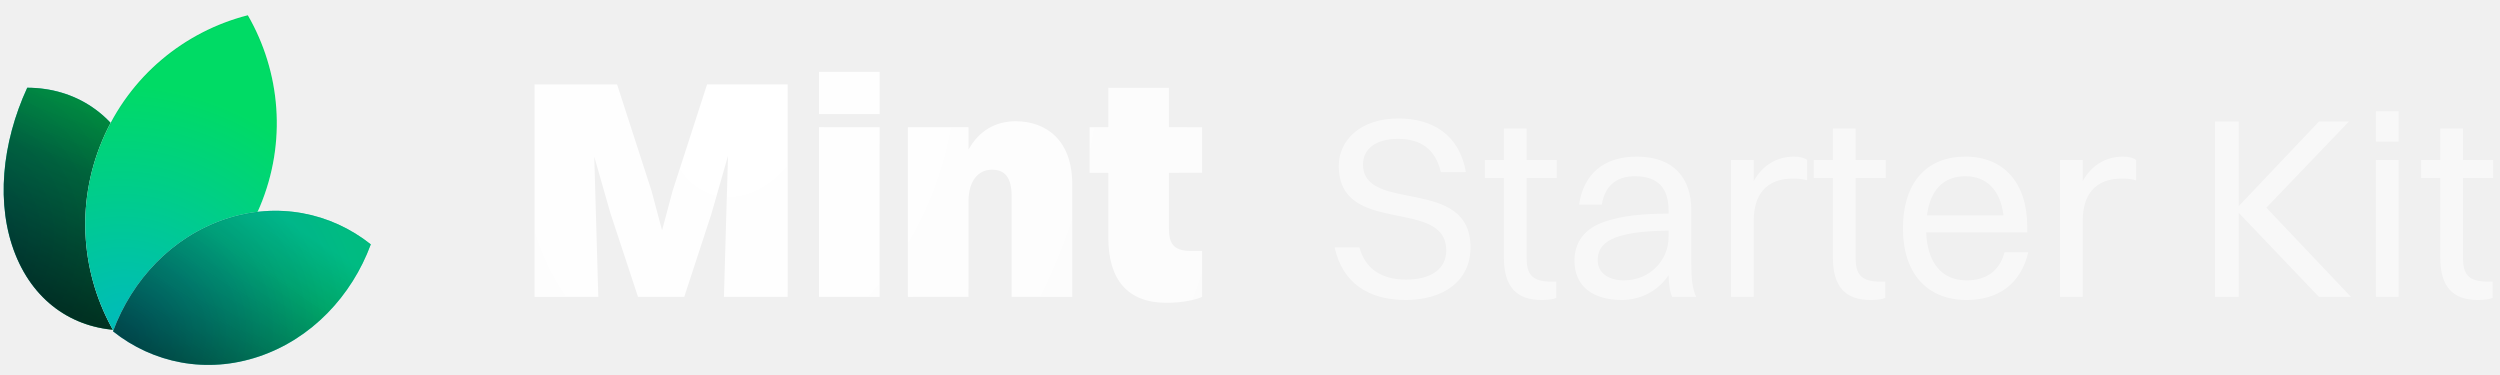
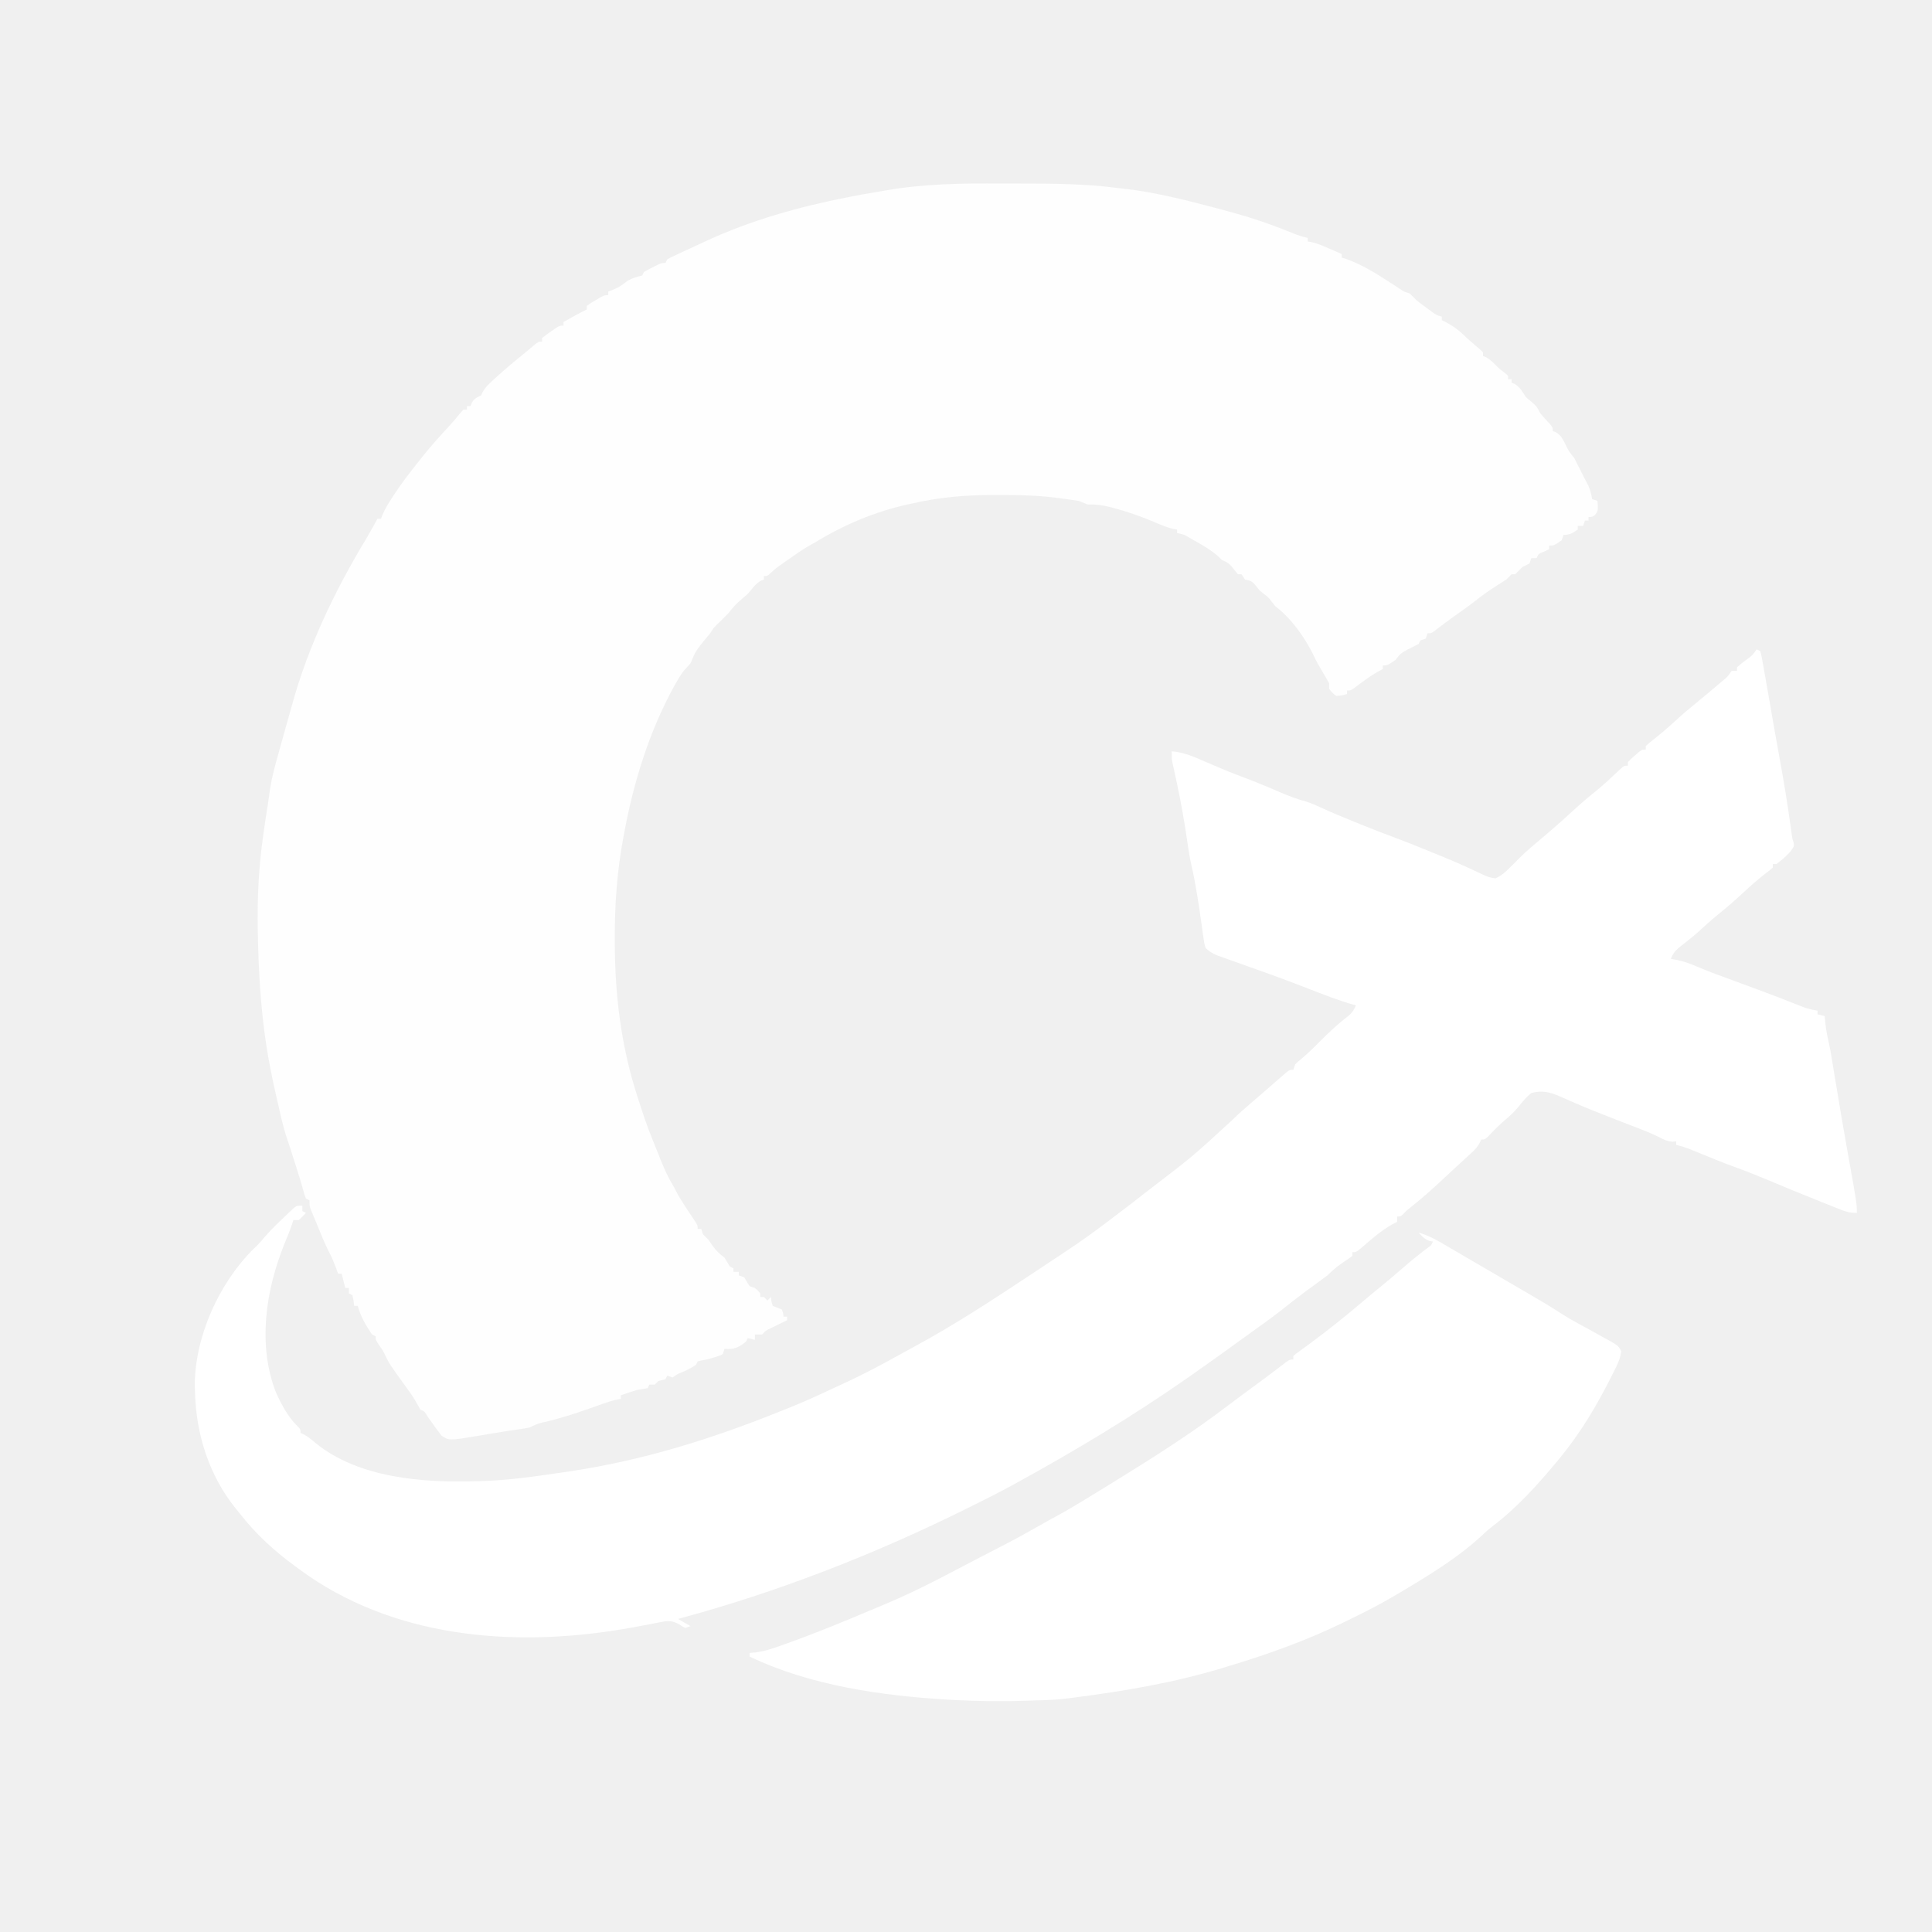
- <svg xmlns="http://www.w3.org/2000/svg" width="160" height="24" viewBox="0 0 160 24" fill="none">
-   <path d="M7.953 21.139C4.896 21.13 2.255 19.458 0.987 16.29C-0.28 13.121 0.109 9.163 1.744 5.615C4.801 5.624 7.442 7.296 8.71 10.465C9.977 13.633 9.588 17.591 7.953 21.139Z" fill="white" />
-   <path d="M7.953 21.139C4.896 21.13 2.255 19.458 0.987 16.29C-0.28 13.121 0.109 9.163 1.744 5.615C4.801 5.624 7.442 7.296 8.71 10.465C9.977 13.633 9.588 17.591 7.953 21.139Z" fill="url(#paint0_radial_115_109)" />
-   <path d="M7.953 21.139C4.896 21.13 2.255 19.458 0.987 16.29C-0.28 13.121 0.109 9.163 1.744 5.615C4.801 5.624 7.442 7.296 8.71 10.465C9.977 13.633 9.588 17.591 7.953 21.139Z" fill="black" fill-opacity="0.5" style="mix-blend-mode:hard-light" />
-   <path d="M7.953 21.139C4.896 21.13 2.255 19.458 0.987 16.29C-0.28 13.121 0.109 9.163 1.744 5.615C4.801 5.624 7.442 7.296 8.71 10.465C9.977 13.633 9.588 17.591 7.953 21.139Z" fill="url(#paint1_linear_115_109)" fill-opacity="0.5" style="mix-blend-mode:hard-light" />
-   <path d="M7.935 21.111C4.897 21.096 2.274 19.431 1.013 16.279C-0.248 13.124 0.136 9.182 1.762 5.643C4.8 5.659 7.423 7.324 8.684 10.476C9.945 13.63 9.561 17.572 7.935 21.111Z" stroke="url(#paint2_linear_115_109)" stroke-opacity="0.05" stroke-width="0.056" />
-   <path d="M7.31 21.257C11.354 20.221 14.884 17.375 16.628 13.236C18.373 9.097 17.945 4.587 15.86 0.976C11.816 2.012 8.287 4.858 6.542 8.998C4.797 13.137 5.225 17.646 7.31 21.257Z" fill="white" />
-   <path d="M7.31 21.257C11.354 20.221 14.884 17.375 16.628 13.236C18.373 9.097 17.945 4.587 15.86 0.976C11.816 2.012 8.287 4.858 6.542 8.998C4.797 13.137 5.225 17.646 7.31 21.257Z" fill="url(#paint3_radial_115_109)" />
-   <path d="M16.602 13.225C14.864 17.349 11.351 20.187 7.324 21.225C5.253 17.624 4.829 13.132 6.568 9.009C8.306 4.885 11.819 2.047 15.846 1.009C17.918 4.61 18.341 9.101 16.602 13.225Z" stroke="url(#paint4_linear_115_109)" stroke-opacity="0.05" stroke-width="0.056" />
-   <path d="M7.234 21.207C9.789 23.237 13.21 23.951 16.577 22.814C19.944 21.677 22.506 18.945 23.73 15.638C21.175 13.608 17.754 12.894 14.387 14.031C11.02 15.168 8.458 17.901 7.234 21.207Z" fill="white" />
-   <path d="M7.234 21.207C9.789 23.237 13.21 23.951 16.577 22.814C19.944 21.677 22.506 18.945 23.73 15.638C21.175 13.608 17.754 12.894 14.387 14.031C11.02 15.168 8.458 17.901 7.234 21.207Z" fill="url(#paint5_radial_115_109)" />
-   <path d="M7.234 21.207C9.789 23.237 13.21 23.951 16.577 22.814C19.944 21.677 22.506 18.945 23.73 15.638C21.175 13.608 17.754 12.894 14.387 14.031C11.02 15.168 8.458 17.901 7.234 21.207Z" fill="black" fill-opacity="0.2" style="mix-blend-mode:hard-light" />
-   <path d="M7.234 21.207C9.789 23.237 13.21 23.951 16.577 22.814C19.944 21.677 22.506 18.945 23.73 15.638C21.175 13.608 17.754 12.894 14.387 14.031C11.02 15.168 8.458 17.901 7.234 21.207Z" fill="url(#paint6_linear_115_109)" fill-opacity="0.5" style="mix-blend-mode:hard-light" />
-   <path d="M16.568 22.787C13.218 23.918 9.814 23.212 7.267 21.198C8.492 17.907 11.044 15.189 14.396 14.058C17.747 12.927 21.15 13.633 23.697 15.648C22.472 18.938 19.92 21.656 16.568 22.787Z" stroke="url(#paint7_linear_115_109)" stroke-opacity="0.05" stroke-width="0.056" />
-   <path d="M34.212 19V5.4H39.492L41.692 12.2L42.372 14.74L43.052 12.2L45.252 5.4H50.412V19H46.332L46.592 9.98L45.532 13.68L43.792 19H40.832L39.052 13.6L38.032 10.02L38.292 19H34.212ZM52.416 7.3V4.6H56.295V7.3H52.416ZM52.416 19V8.14H56.295V19H52.416ZM58.104 19V8.14H61.984V9.58C62.664 8.34 63.744 7.76 65.004 7.76C66.964 7.76 68.624 8.98 68.624 11.78V19H64.744V12.56C64.744 11.34 64.304 10.86 63.484 10.86C62.604 10.86 61.984 11.58 61.984 12.88V19H58.104ZM70.933 15.22V11.06H69.733V8.14H70.933V5.62H74.813V8.14H76.933V11.06H74.813V14.6C74.813 15.5 75.033 16.06 76.213 16.06H76.933V19C76.493 19.2 75.673 19.38 74.653 19.38C72.153 19.38 70.933 17.88 70.933 15.22Z" fill="url(#paint8_radial_115_109)" />
-   <path d="M87.232 10.519C87.232 13.687 94.112 11.229 94.112 15.832C94.112 17.994 92.364 19.198 89.971 19.198C87.562 19.198 85.912 18.093 85.417 15.832H87.001C87.364 17.169 88.371 17.895 89.987 17.895C91.671 17.895 92.561 17.152 92.561 16.03C92.561 12.598 85.681 15.155 85.681 10.618C85.681 9.001 87.034 7.582 89.509 7.582C91.671 7.582 93.403 8.621 93.816 11.014H92.215C91.868 9.529 90.912 8.886 89.476 8.886C88.057 8.886 87.232 9.529 87.232 10.519ZM96.25 16.476V11.393H95.029V10.239H96.25V8.226H97.702V10.239H99.632V11.393H97.702V16.476C97.702 17.532 98.015 18.026 99.302 18.026H99.599V19.066C99.434 19.148 99.071 19.198 98.659 19.198C97.025 19.198 96.25 18.323 96.25 16.476ZM102.516 13.093H101.064C101.345 11.162 102.615 10.024 104.76 10.024C107.103 10.024 108.242 11.393 108.242 13.44V16.888C108.242 17.895 108.324 18.521 108.555 19H107.021C106.856 18.654 106.806 18.142 106.79 17.614C106.047 18.72 104.859 19.198 103.803 19.198C101.988 19.198 100.767 18.357 100.767 16.69C100.767 15.486 101.427 14.611 102.714 14.182C103.902 13.786 105.107 13.687 106.79 13.671V13.473C106.79 12.053 106.13 11.278 104.628 11.278C103.374 11.278 102.698 11.971 102.516 13.093ZM102.252 16.657C102.252 17.465 102.929 17.944 103.952 17.944C105.569 17.944 106.79 16.674 106.79 15.172V14.759C103.061 14.793 102.252 15.585 102.252 16.657ZM110.787 19V10.239H112.239V11.591C112.833 10.519 113.774 10.024 114.83 10.024C115.176 10.024 115.49 10.107 115.655 10.239V11.542C115.407 11.46 115.094 11.427 114.747 11.427C112.998 11.427 112.239 12.515 112.239 14.1V19H110.787ZM117.305 16.476V11.393H116.084V10.239H117.305V8.226H118.757V10.239H120.688V11.393H118.757V16.476C118.757 17.532 119.071 18.026 120.358 18.026H120.655V19.066C120.49 19.148 120.127 19.198 119.714 19.198C118.081 19.198 117.305 18.323 117.305 16.476ZM129.809 16.145C129.33 18.192 127.862 19.198 125.865 19.198C123.324 19.198 121.79 17.482 121.79 14.627C121.79 11.658 123.324 10.024 125.783 10.024C128.258 10.024 129.743 11.723 129.743 14.512V14.875H123.275C123.357 16.838 124.281 17.944 125.865 17.944C127.103 17.944 127.977 17.35 128.291 16.145H129.809ZM125.783 11.278C124.38 11.278 123.539 12.152 123.324 13.786H128.225C128.027 12.169 127.152 11.278 125.783 11.278ZM131.843 19V10.239H133.295V11.591C133.889 10.519 134.829 10.024 135.885 10.024C136.232 10.024 136.545 10.107 136.71 10.239V11.542C136.463 11.46 136.149 11.427 135.803 11.427C134.054 11.427 133.295 12.515 133.295 14.1V19H131.843ZM141.763 19V7.78H143.281V13.192L148.413 7.78H150.327L145.047 13.291L150.459 19H148.413L143.281 13.621V19H141.763ZM152.06 9.067V7.12H153.512V9.067H152.06ZM152.06 19V10.239H153.512V19H152.06ZM156.178 16.476V11.393H154.957V10.239H156.178V8.226H157.63V10.239H159.56V11.393H157.63V16.476C157.63 17.532 157.943 18.026 159.23 18.026H159.527V19.066C159.362 19.148 158.999 19.198 158.587 19.198C156.953 19.198 156.178 18.323 156.178 16.476Z" fill="white" fill-opacity="0.55" />
-   <defs>
-     <radialGradient id="paint0_radial_115_109" cx="0" cy="0" r="1" gradientUnits="userSpaceOnUse" gradientTransform="translate(-3.00503 15.023) rotate(-10.029) scale(17.9572 17.784)">
-       <stop stop-color="#00B0BB" />
-       <stop offset="1" stop-color="#00DB65" />
-     </radialGradient>
-     <linearGradient id="paint1_linear_115_109" x1="7.39" y1="4.813" x2="1.63" y2="18.689" gradientUnits="userSpaceOnUse">
-       <stop stop-color="#18E299" />
-       <stop offset="1" />
-     </linearGradient>
-     <linearGradient id="paint2_linear_115_109" x1="7.948" y1="8.016" x2="1.761" y2="18.746" gradientUnits="userSpaceOnUse">
-       <stop />
-       <stop offset="1" stop-opacity="0" />
-     </linearGradient>
-     <radialGradient id="paint3_radial_115_109" cx="0" cy="0" r="1" gradientUnits="userSpaceOnUse" gradientTransform="translate(8.11404 20.8822) rotate(-75.7542) scale(21.6246 23.7772)">
-       <stop stop-color="#00BBBB" />
-       <stop offset="0.713" stop-color="#00DB65" />
-     </radialGradient>
-     <linearGradient id="paint4_linear_115_109" x1="7.602" y1="5.871" x2="15.556" y2="16.372" gradientUnits="userSpaceOnUse">
-       <stop />
-       <stop offset="1" stop-opacity="0" />
-     </linearGradient>
-     <radialGradient id="paint5_radial_115_109" cx="0" cy="0" r="1" gradientUnits="userSpaceOnUse" gradientTransform="translate(7.84537 21.5181) rotate(-20.3525) scale(18.5603 17.32)">
-       <stop stop-color="#00B0BB" />
-       <stop offset="1" stop-color="#00DB65" />
-     </radialGradient>
-     <linearGradient id="paint6_linear_115_109" x1="16.808" y1="13.007" x2="10.041" y2="22.994" gradientUnits="userSpaceOnUse">
-       <stop stop-color="#00B1BC" />
-       <stop offset="1" />
-     </linearGradient>
-     <linearGradient id="paint7_linear_115_109" x1="16.808" y1="13.007" x2="14.169" y2="23.841" gradientUnits="userSpaceOnUse">
-       <stop />
-       <stop offset="1" stop-opacity="0" />
-     </linearGradient>
-     <radialGradient id="paint8_radial_115_109" cx="0" cy="0" r="1" gradientUnits="userSpaceOnUse" gradientTransform="translate(47.2781 7) rotate(19.0047) scale(67.5582 85.7506)">
-       <stop stop-color="white" />
-       <stop offset="1" stop-color="white" stop-opacity="0.5" />
-     </radialGradient>
-   </defs>
+ <svg xmlns="http://www.w3.org/2000/svg" version="1.1" width="1080" height="1080">
+   <path d="M0 0 C3.642 0.022 7.284 0.021 10.926 0.02 C28.78 0.021 46.486 0.091 64.221 2.391 C65.526 2.536 66.832 2.68 68.177 2.829 C86.072 4.825 103.596 9.367 120.971 13.954 C122.052 14.238 122.052 14.238 123.155 14.528 C135.266 17.725 147.084 21.426 158.721 26.079 C160.251 26.689 161.782 27.297 163.314 27.903 C163.971 28.166 164.628 28.428 165.305 28.699 C167.257 29.404 169.2 29.923 171.221 30.391 C171.221 31.051 171.221 31.711 171.221 32.391 C172.232 32.544 172.232 32.544 173.264 32.7 C176.879 33.545 180.153 34.954 183.533 36.454 C184.178 36.735 184.824 37.017 185.488 37.307 C187.068 37.998 188.644 38.694 190.221 39.391 C190.221 40.051 190.221 40.711 190.221 41.391 C191.046 41.639 191.871 41.886 192.721 42.141 C203.596 46.025 213.256 52.705 222.873 58.973 C225.238 60.519 225.238 60.519 228.221 61.391 C229.568 62.71 230.899 64.046 232.221 65.391 C234.049 66.821 235.904 68.216 237.783 69.579 C238.733 70.274 239.683 70.968 240.662 71.684 C243.173 73.522 243.173 73.522 246.221 74.391 C246.221 75.051 246.221 75.711 246.221 76.391 C247.056 76.793 247.056 76.793 247.908 77.204 C252.838 79.735 256.336 82.419 260.221 86.391 C262.609 88.485 265.011 90.56 267.428 92.622 C268.019 93.206 268.611 93.79 269.221 94.391 C269.221 95.051 269.221 95.711 269.221 96.391 C269.778 96.618 270.334 96.845 270.908 97.079 C273.863 98.756 275.852 100.964 278.221 103.391 C279.149 104.113 280.077 104.835 281.033 105.579 C281.755 106.177 282.477 106.775 283.221 107.391 C283.221 108.051 283.221 108.711 283.221 109.391 C283.881 109.391 284.541 109.391 285.221 109.391 C285.221 110.051 285.221 110.711 285.221 111.391 C286.087 111.701 286.087 111.701 286.971 112.016 C290.027 113.884 291.241 116.422 293.221 119.391 C294.232 120.301 295.275 121.177 296.346 122.016 C299.156 124.338 299.689 125.304 301.221 128.391 C303 130.525 304.874 132.547 306.76 134.587 C308.221 136.391 308.221 136.391 308.221 138.391 C308.816 138.608 309.412 138.824 310.025 139.047 C312.965 140.847 313.809 142.833 315.346 145.891 C317.366 149.942 317.366 149.942 320.221 153.391 C321.19 155.263 322.153 157.139 323.072 159.036 C323.879 160.69 324.709 162.332 325.557 163.965 C326.226 165.259 326.226 165.259 326.908 166.579 C327.533 167.776 327.533 167.776 328.17 168.997 C329.252 171.463 329.792 173.74 330.221 176.391 C331.211 176.721 332.201 177.051 333.221 177.391 C333.587 182.891 333.587 182.891 331.846 185.266 C330.221 186.391 330.221 186.391 328.221 186.391 C328.221 187.051 328.221 187.711 328.221 188.391 C327.561 188.391 326.901 188.391 326.221 188.391 C325.891 189.381 325.561 190.371 325.221 191.391 C324.231 191.391 323.241 191.391 322.221 191.391 C322.221 192.051 322.221 192.711 322.221 193.391 C319.315 195.433 317.819 196.391 314.221 196.391 C313.891 197.381 313.561 198.371 313.221 199.391 C308.887 202.391 308.887 202.391 306.221 202.391 C306.221 203.051 306.221 203.711 306.221 204.391 C305.251 204.845 304.282 205.299 303.283 205.766 C300.15 207.049 300.15 207.049 299.221 209.391 C298.231 209.391 297.241 209.391 296.221 209.391 C295.891 210.381 295.561 211.371 295.221 212.391 C293.897 213.076 292.562 213.74 291.221 214.391 C290.519 215.092 289.818 215.794 289.096 216.516 C288.477 217.135 287.858 217.754 287.221 218.391 C286.561 218.391 285.901 218.391 285.221 218.391 C284.218 219.388 283.218 220.389 282.221 221.391 C280.534 222.508 278.823 223.588 277.096 224.641 C272.758 227.357 268.732 230.247 264.736 233.438 C261.018 236.325 257.173 239.028 253.33 241.747 C249.372 244.552 245.487 247.43 241.674 250.43 C240.221 251.391 240.221 251.391 238.221 251.391 C237.891 252.381 237.561 253.371 237.221 254.391 C236.231 254.721 235.241 255.051 234.221 255.391 C233.891 256.051 233.561 256.711 233.221 257.391 C231.23 258.41 229.228 259.406 227.221 260.391 C223.045 262.749 223.045 262.749 220.221 266.391 C215.721 269.391 215.721 269.391 213.221 269.391 C213.221 270.051 213.221 270.711 213.221 271.391 C211.829 272.134 211.829 272.134 210.408 272.891 C205.851 275.468 201.747 278.63 197.576 281.782 C195.221 283.391 195.221 283.391 193.221 283.391 C193.221 284.051 193.221 284.711 193.221 285.391 C190.471 286.141 190.471 286.141 187.221 286.391 C184.846 284.641 184.846 284.641 183.221 282.391 C183.221 281.401 183.221 280.411 183.221 279.391 C182.202 277.46 181.107 275.568 179.971 273.704 C177.958 270.355 176.008 267.08 174.408 263.516 C169.721 253.815 161.856 242.798 153.221 236.391 C152.262 235.185 152.262 235.185 151.283 233.954 C149.314 231.318 149.314 231.318 146.721 229.391 C144.221 227.391 144.221 227.391 142.158 224.704 C140.038 222.173 139.306 222.008 136.221 221.391 C135.561 220.401 134.901 219.411 134.221 218.391 C133.561 218.391 132.901 218.391 132.221 218.391 C130.978 216.886 129.737 215.379 128.521 213.852 C126.953 212.091 125.385 211.287 123.221 210.391 C122.561 209.731 121.901 209.071 121.221 208.391 C117.13 204.852 112.738 202.256 108.033 199.641 C107.309 199.23 106.586 198.819 105.84 198.395 C102.251 196.18 102.251 196.18 98.221 195.391 C98.221 194.731 98.221 194.071 98.221 193.391 C97.584 193.304 96.947 193.216 96.291 193.126 C92.018 192.104 88.136 190.345 84.096 188.641 C77.113 185.772 70.149 183.312 62.846 181.391 C61.68 181.08 61.68 181.08 60.49 180.763 C56.286 179.708 52.582 179.28 48.221 179.391 C46.545 178.747 44.879 178.079 43.221 177.391 C40.892 177.024 38.558 176.696 36.221 176.391 C34.38 176.131 34.38 176.131 32.502 175.865 C22.399 174.517 12.451 174.078 2.264 174.13 C-0.212 174.141 -2.688 174.131 -5.164 174.118 C-20.299 174.103 -35.07 175.433 -49.842 178.829 C-50.782 179.033 -51.723 179.237 -52.691 179.448 C-70.764 183.479 -88.013 190.758 -103.779 200.391 C-104.881 201.004 -105.984 201.616 -107.119 202.247 C-111.448 204.707 -115.475 207.57 -119.529 210.454 C-120.283 210.983 -121.037 211.512 -121.814 212.057 C-125.801 214.824 -125.801 214.824 -129.39 218.065 C-130.779 219.391 -130.779 219.391 -132.779 219.391 C-132.779 220.051 -132.779 220.711 -132.779 221.391 C-133.336 221.597 -133.893 221.804 -134.467 222.016 C-137.045 223.549 -138.517 225.412 -140.357 227.747 C-141.893 229.523 -143.534 230.958 -145.342 232.454 C-148.241 234.859 -150.476 237.397 -152.779 240.391 C-154.974 242.639 -157.204 244.837 -159.467 247.016 C-161.018 248.562 -161.018 248.562 -162.779 251.391 C-164.087 252.979 -165.4 254.562 -166.717 256.141 C-169.101 259.088 -171.157 261.723 -172.529 265.266 C-173.779 268.391 -173.779 268.391 -175.646 270.243 C-178.01 272.623 -179.489 274.983 -181.154 277.891 C-181.698 278.83 -182.242 279.768 -182.803 280.735 C-197.14 306.81 -205.733 335.118 -211.092 364.266 C-211.215 364.932 -211.339 365.599 -211.466 366.285 C-214.86 384.831 -216.163 403.109 -216.092 421.954 C-216.09 422.961 -216.088 423.969 -216.086 425.008 C-215.999 453.765 -212.578 481.898 -203.779 509.391 C-203.437 510.462 -203.437 510.462 -203.087 511.554 C-200.563 519.398 -198.011 527.227 -194.838 534.837 C-193.99 536.883 -193.178 538.943 -192.377 541.008 C-189.896 547.407 -187.363 553.635 -183.857 559.559 C-182.779 561.391 -182.779 561.391 -181.85 563.294 C-180.522 565.895 -178.981 568.309 -177.404 570.766 C-176.787 571.732 -176.169 572.697 -175.533 573.692 C-174.163 575.801 -172.768 577.883 -171.342 579.954 C-169.779 582.391 -169.779 582.391 -169.779 584.391 C-169.119 584.391 -168.459 584.391 -167.779 584.391 C-167.449 585.381 -167.119 586.371 -166.779 587.391 C-165.8 588.411 -164.798 589.41 -163.779 590.391 C-162.945 591.542 -162.132 592.709 -161.342 593.891 C-159.407 596.668 -157.512 598.387 -154.779 600.391 C-153.756 602.044 -152.753 603.709 -151.779 605.391 C-151.119 605.721 -150.459 606.051 -149.779 606.391 C-149.779 607.051 -149.779 607.711 -149.779 608.391 C-148.789 608.391 -147.799 608.391 -146.779 608.391 C-146.779 609.051 -146.779 609.711 -146.779 610.391 C-145.789 610.721 -144.799 611.051 -143.779 611.391 C-142.779 613.058 -141.779 614.725 -140.779 616.391 C-139.789 616.721 -138.799 617.051 -137.779 617.391 C-136.092 618.829 -136.092 618.829 -134.779 620.391 C-134.779 621.051 -134.779 621.711 -134.779 622.391 C-134.119 622.391 -133.459 622.391 -132.779 622.391 C-132.119 623.051 -131.459 623.711 -130.779 624.391 C-130.119 623.731 -129.459 623.071 -128.779 622.391 C-128.717 623.175 -128.656 623.959 -128.592 624.766 C-128.324 625.632 -128.056 626.499 -127.779 627.391 C-126.127 628.093 -124.46 628.761 -122.779 629.391 C-121.967 631.516 -121.967 631.516 -121.779 633.391 C-121.119 633.391 -120.459 633.391 -119.779 633.391 C-119.779 634.051 -119.779 634.711 -119.779 635.391 C-120.622 635.801 -121.465 636.211 -122.334 636.633 C-123.43 637.172 -124.525 637.711 -125.654 638.266 C-127.29 639.067 -127.29 639.067 -128.959 639.883 C-131.818 641.237 -131.818 641.237 -133.779 643.391 C-135.099 643.391 -136.419 643.391 -137.779 643.391 C-137.779 644.381 -137.779 645.371 -137.779 646.391 C-139.099 646.061 -140.419 645.731 -141.779 645.391 C-142.109 646.051 -142.439 646.711 -142.779 647.391 C-146.914 650.66 -149.493 651.895 -154.779 651.391 C-155.109 652.381 -155.439 653.371 -155.779 654.391 C-157.67 655.305 -157.67 655.305 -160.029 656.016 C-160.839 656.265 -161.648 656.514 -162.482 656.77 C-164.779 657.391 -164.779 657.391 -167.779 657.954 C-168.439 658.098 -169.099 658.242 -169.779 658.391 C-170.109 659.051 -170.439 659.711 -170.779 660.391 C-173.984 662.528 -177.21 663.982 -180.779 665.391 C-181.769 666.051 -182.759 666.711 -183.779 667.391 C-184.769 667.061 -185.759 666.731 -186.779 666.391 C-187.109 667.051 -187.439 667.711 -187.779 668.391 C-189.11 668.735 -190.444 669.067 -191.779 669.391 C-192.439 670.051 -193.099 670.711 -193.779 671.391 C-194.769 671.391 -195.759 671.391 -196.779 671.391 C-197.109 672.051 -197.439 672.711 -197.779 673.391 C-199.777 673.741 -201.777 674.07 -203.779 674.391 C-206.809 675.309 -209.795 676.337 -212.779 677.391 C-212.779 678.051 -212.779 678.711 -212.779 679.391 C-213.843 679.579 -213.843 679.579 -214.928 679.771 C-217.865 680.41 -220.566 681.298 -223.393 682.317 C-224.469 682.7 -225.545 683.083 -226.654 683.477 C-227.788 683.882 -228.923 684.287 -230.092 684.704 C-238.924 687.82 -247.659 690.611 -256.803 692.637 C-259.435 693.304 -261.379 694.189 -263.779 695.391 C-265.496 695.75 -267.229 696.031 -268.967 696.266 C-273.615 696.922 -278.247 697.628 -282.877 698.407 C-283.969 698.589 -285.061 698.771 -286.187 698.958 C-288.378 699.324 -290.568 699.695 -292.757 700.07 C-308.811 702.716 -308.811 702.716 -313.014 699.887 C-313.764 698.868 -313.764 698.868 -314.529 697.829 C-315.085 697.104 -315.64 696.38 -316.213 695.633 C-316.73 694.894 -317.247 694.154 -317.779 693.391 C-318.265 692.713 -318.751 692.035 -319.252 691.337 C-319.915 690.405 -319.915 690.405 -320.592 689.454 C-322.435 686.368 -322.435 686.368 -324.779 685.391 C-325.751 683.718 -326.717 682.042 -327.651 680.348 C-329.453 677.224 -331.586 674.359 -333.717 671.454 C-341.996 660.013 -341.996 660.013 -344.771 654.376 C-345.856 652.136 -345.856 652.136 -347.904 649.266 C-349.779 646.391 -349.779 646.391 -349.779 644.391 C-350.439 644.061 -351.099 643.731 -351.779 643.391 C-355.23 638.412 -358.229 633.283 -359.779 627.391 C-360.439 627.391 -361.099 627.391 -361.779 627.391 C-361.965 625.937 -361.965 625.937 -362.154 624.454 C-362.361 623.443 -362.567 622.432 -362.779 621.391 C-363.439 621.061 -364.099 620.731 -364.779 620.391 C-364.779 619.401 -364.779 618.411 -364.779 617.391 C-365.439 617.391 -366.099 617.391 -366.779 617.391 C-367.769 613.431 -367.769 613.431 -368.779 609.391 C-369.439 609.391 -370.099 609.391 -370.779 609.391 C-371.192 608.236 -371.604 607.081 -372.029 605.891 C-373.094 603.046 -374.26 600.34 -375.654 597.641 C-378.364 592.366 -380.546 586.88 -382.779 581.391 C-383.377 579.962 -383.377 579.962 -383.986 578.505 C-384.351 577.622 -384.716 576.739 -385.092 575.829 C-385.581 574.651 -385.581 574.651 -386.08 573.45 C-386.779 571.391 -386.779 571.391 -386.779 568.391 C-387.439 568.061 -388.099 567.731 -388.779 567.391 C-389.506 565.502 -389.506 565.502 -390.182 563.032 C-391.246 559.272 -392.346 555.536 -393.533 551.813 C-393.83 550.88 -394.127 549.947 -394.434 548.985 C-394.733 548.047 -395.033 547.108 -395.342 546.141 C-395.645 545.187 -395.949 544.233 -396.262 543.251 C-397.971 537.877 -397.971 537.877 -399.768 532.532 C-401.806 526.205 -403.167 519.679 -404.654 513.204 C-404.833 512.426 -405.012 511.649 -405.196 510.848 C-407.524 500.64 -409.626 490.442 -411.154 480.079 C-411.297 479.112 -411.44 478.146 -411.587 477.15 C-414.126 458.659 -415.22 440.103 -415.592 421.454 C-415.614 420.392 -415.637 419.33 -415.66 418.236 C-416.009 400.375 -415.279 383.094 -412.779 365.391 C-412.644 364.399 -412.51 363.407 -412.371 362.385 C-411.684 357.379 -410.927 352.389 -410.103 347.404 C-409.631 344.47 -409.247 341.523 -408.842 338.579 C-407.84 332.173 -406.214 326.002 -404.449 319.768 C-403.668 316.996 -402.903 314.219 -402.139 311.442 C-400.645 306.031 -399.124 300.628 -397.586 295.229 C-397.109 293.549 -396.634 291.869 -396.168 290.186 C-387.31 258.315 -372.345 227.133 -355.311 198.965 C-353.044 195.156 -350.899 191.283 -348.779 187.391 C-348.119 187.391 -347.459 187.391 -346.779 187.391 C-346.532 186.7 -346.284 186.009 -346.029 185.297 C-344.586 181.942 -342.763 178.944 -340.779 175.891 C-340.385 175.282 -339.99 174.672 -339.584 174.044 C-335.322 167.555 -330.622 161.454 -325.779 155.391 C-325.038 154.455 -324.297 153.52 -323.533 152.555 C-318.704 146.547 -313.613 140.848 -308.357 135.215 C-306.508 133.19 -304.786 131.171 -303.076 129.036 C-301.939 127.727 -301.939 127.727 -300.779 126.391 C-300.119 126.391 -299.459 126.391 -298.779 126.391 C-298.779 125.731 -298.779 125.071 -298.779 124.391 C-298.119 124.391 -297.459 124.391 -296.779 124.391 C-296.532 123.772 -296.284 123.154 -296.029 122.516 C-294.542 119.988 -293.343 119.673 -290.779 118.391 C-290.531 117.828 -290.282 117.265 -290.025 116.684 C-288.242 113.402 -285.587 111.171 -282.842 108.704 C-281.975 107.915 -281.975 107.915 -281.092 107.11 C-276.568 103.022 -271.919 99.119 -267.162 95.305 C-265.143 93.684 -263.175 92.022 -261.217 90.329 C-258.779 88.391 -258.779 88.391 -256.779 88.391 C-256.779 87.731 -256.779 87.071 -256.779 86.391 C-254.662 84.665 -254.662 84.665 -251.904 82.766 C-250.999 82.135 -250.094 81.503 -249.162 80.852 C-246.779 79.391 -246.779 79.391 -244.779 79.391 C-244.779 78.731 -244.779 78.071 -244.779 77.391 C-243.363 76.598 -241.946 75.807 -240.529 75.016 C-239.74 74.575 -238.951 74.135 -238.139 73.68 C-236.04 72.534 -233.926 71.445 -231.779 70.391 C-231.779 69.731 -231.779 69.071 -231.779 68.391 C-229.662 66.883 -229.662 66.883 -226.904 65.266 C-225.999 64.727 -225.094 64.189 -224.162 63.633 C-221.779 62.391 -221.779 62.391 -219.779 62.391 C-219.779 61.731 -219.779 61.071 -219.779 60.391 C-218.727 59.979 -217.676 59.566 -216.592 59.141 C-214.037 58.061 -212.465 57.132 -210.279 55.329 C-207.263 52.991 -204.431 52.374 -200.779 51.391 C-200.449 50.731 -200.119 50.071 -199.779 49.391 C-198.168 48.454 -196.515 47.587 -194.842 46.766 C-193.946 46.32 -193.05 45.874 -192.127 45.415 C-189.779 44.391 -189.779 44.391 -187.779 44.391 C-187.449 43.731 -187.119 43.071 -186.779 42.391 C-185.096 41.417 -185.096 41.417 -182.912 40.403 C-182.108 40.026 -181.303 39.649 -180.475 39.26 C-179.626 38.87 -178.778 38.48 -177.904 38.079 C-177.095 37.7 -176.285 37.322 -175.451 36.932 C-172.898 35.742 -170.339 34.567 -167.779 33.391 C-166.893 32.977 -166.007 32.562 -165.094 32.135 C-139.959 20.48 -112.966 12.965 -85.842 7.641 C-84.807 7.436 -84.807 7.436 -83.751 7.226 C-79.33 6.358 -74.9 5.572 -70.454 4.838 C-68.576 4.524 -66.7 4.2 -64.825 3.867 C-43.168 0.082 -21.92 -0.165 0 0 Z " fill="#FEFEFE" transform="translate(559.7793,102.6088)" />
+   <path d="M0 0 C0.66 0.33 1.32 0.66 2 1 C2.623 3.227 2.623 3.227 3.148 6.195 C3.347 7.292 3.546 8.389 3.75 9.519 C3.956 10.709 4.163 11.899 4.375 13.125 C4.703 14.956 4.703 14.956 5.037 16.823 C5.701 20.547 6.352 24.273 7 28 C7.358 30.046 7.716 32.091 8.074 34.137 C8.73 37.895 9.38 41.654 10.027 45.414 C11.025 51.178 12.072 56.933 13.125 62.688 C15.316 74.695 17.281 86.701 18.948 98.793 C19.13 100.102 19.13 100.102 19.316 101.438 C19.424 102.22 19.532 103.002 19.643 103.809 C19.946 106.01 19.946 106.01 20.676 108.098 C21 110 21 110 18.875 113 C16.469 115.641 13.93 117.941 11 120 C10.34 120 9.68 120 9 120 C9 120.66 9 121.32 9 122 C7.27 123.523 7.27 123.523 4.812 125.375 C0.525 128.712 -3.483 132.221 -7.438 135.938 C-12.263 140.46 -17.228 144.712 -22.387 148.855 C-25.848 151.696 -29.135 154.708 -32.438 157.73 C-36.085 160.961 -39.908 163.961 -43.75 166.957 C-45.901 168.91 -46.943 170.328 -48 173 C-46.763 173.227 -45.525 173.454 -44.25 173.688 C-40.475 174.524 -37.099 175.718 -33.555 177.258 C-26.745 180.145 -19.83 182.676 -12.875 185.188 C-1.579 189.285 9.656 193.512 20.838 197.915 C21.842 198.306 22.845 198.698 23.879 199.102 C25.187 199.617 25.187 199.617 26.522 200.143 C29.002 201.001 31.418 201.548 34 202 C34 202.66 34 203.32 34 204 C35.32 204.33 36.64 204.66 38 205 C38.186 206.949 38.186 206.949 38.375 208.938 C38.809 212.862 39.537 216.615 40.443 220.454 C41.019 223.086 41.48 225.716 41.914 228.375 C42.174 229.96 42.174 229.96 42.44 231.577 C42.717 233.272 42.717 233.272 43 235 C43.394 237.379 43.788 239.758 44.184 242.137 C44.489 243.979 44.489 243.979 44.801 245.859 C46.805 257.917 48.84 269.968 51 282 C56 309.886 56 309.886 56 315 C52.036 315 50.116 314.451 46.504 313.016 C45.402 312.581 44.299 312.146 43.164 311.698 C41.975 311.22 40.787 310.742 39.562 310.25 C38.32 309.756 37.077 309.262 35.834 308.769 C25.465 304.641 15.151 300.379 4.86 296.062 C-1.118 293.562 -7.109 291.197 -13.211 289.021 C-19.639 286.668 -25.958 284.023 -32.299 281.447 C-33.364 281.017 -34.43 280.587 -35.527 280.145 C-36.484 279.756 -37.44 279.368 -38.426 278.968 C-40.613 278.145 -42.721 277.503 -45 277 C-45 276.34 -45 275.68 -45 275 C-45.66 275.082 -46.32 275.165 -47 275.25 C-50.36 274.97 -52.5 273.751 -55.458 272.226 C-60.788 269.656 -66.36 267.633 -71.875 265.5 C-74.31 264.552 -76.745 263.604 -79.18 262.656 C-80.349 262.201 -81.518 261.747 -82.722 261.278 C-89.03 258.818 -95.304 256.318 -101.508 253.605 C-102.432 253.208 -103.356 252.81 -104.309 252.4 C-106.2 251.586 -108.085 250.758 -109.965 249.916 C-115.869 247.41 -119.721 246.383 -126 248 C-128.907 250.366 -130.967 252.959 -133.312 255.875 C-135.864 259.001 -138.8 261.516 -141.871 264.121 C-144.857 266.756 -147.591 269.614 -150.336 272.496 C-152 274 -152 274 -154 274 C-154.263 274.593 -154.526 275.186 -154.798 275.797 C-156.055 278.102 -157.314 279.479 -159.238 281.25 C-159.887 281.852 -160.536 282.455 -161.204 283.076 C-161.9 283.711 -162.596 284.346 -163.312 285 C-164.029 285.662 -164.746 286.324 -165.485 287.006 C-166.953 288.361 -168.423 289.713 -169.895 291.063 C-171.794 292.811 -173.681 294.569 -175.562 296.336 C-181.453 301.854 -187.442 307.128 -193.758 312.16 C-195.977 313.908 -195.977 313.908 -197.68 315.746 C-199 317 -199 317 -201 317 C-201 317.99 -201 318.98 -201 320 C-202.423 320.743 -202.423 320.743 -203.875 321.5 C-210.322 325.175 -215.888 330.184 -221.5 335 C-224 337 -224 337 -226 337 C-226 337.66 -226 338.32 -226 339 C-228.047 340.586 -228.047 340.586 -230.75 342.375 C-234.224 344.681 -237.073 347.044 -240 350 C-241.622 351.24 -243.27 352.447 -244.938 353.625 C-249.311 356.76 -253.615 359.964 -257.875 363.25 C-258.41 363.662 -258.945 364.074 -259.496 364.499 C-261.807 366.285 -264.104 368.084 -266.371 369.926 C-269.898 372.708 -273.539 375.318 -277.188 377.938 C-278.809 379.104 -280.43 380.271 -282.051 381.438 C-282.875 382.03 -283.7 382.623 -284.549 383.234 C-286.863 384.901 -289.173 386.574 -291.48 388.25 C-299.524 394.087 -307.609 399.862 -315.75 405.562 C-316.584 406.146 -317.418 406.73 -318.277 407.332 C-348.947 428.745 -381.39 448.209 -414.188 466.188 C-415.45 466.882 -415.45 466.882 -416.737 467.59 C-424.721 471.935 -432.852 475.975 -441 480 C-441.66 480.326 -442.32 480.652 -443 480.988 C-494.586 506.449 -547.433 527.016 -603 542 C-600.69 543.32 -598.38 544.64 -596 546 C-596.99 546.33 -597.98 546.66 -599 547 C-600.621 546.152 -600.621 546.152 -602.438 544.938 C-606.143 542.972 -608.35 542.914 -612.438 543.723 C-614.027 544.023 -614.027 544.023 -615.648 544.33 C-616.754 544.551 -617.86 544.772 -619 545 C-621.188 545.409 -623.377 545.816 -625.566 546.219 C-626.697 546.428 -627.827 546.637 -628.991 546.853 C-690.208 557.948 -757.006 553.876 -809.762 517.75 C-811.52 516.516 -813.263 515.264 -815 514 C-815.852 513.381 -815.852 513.381 -816.721 512.75 C-828.574 504.059 -838.97 494.639 -848 483 C-848.616 482.25 -849.232 481.5 -849.867 480.727 C-865.09 461.985 -872.417 438.953 -873 415 C-873.039 413.765 -873.077 412.53 -873.117 411.258 C-872.987 384.011 -859.563 354.353 -840.375 335.25 C-839.522 334.442 -839.522 334.442 -838.652 333.617 C-836.952 331.953 -835.459 330.203 -833.938 328.375 C-830.445 324.331 -826.634 320.662 -822.75 317 C-822.135 316.411 -821.52 315.823 -820.886 315.216 C-820.3 314.671 -819.714 314.125 -819.109 313.562 C-818.32 312.822 -818.32 312.822 -817.515 312.066 C-816 311 -816 311 -813 311 C-813 311.99 -813 312.98 -813 314 C-812.34 314.33 -811.68 314.66 -811 315 C-812.812 317 -812.812 317 -815 319 C-815.99 319 -816.98 319 -818 319 C-818.271 319.846 -818.541 320.691 -818.82 321.562 C-820.038 325.11 -821.435 328.538 -822.875 332 C-833.385 357.96 -838.179 388.562 -827.75 415.375 C-824.692 422.082 -821.064 428.974 -815.785 434.188 C-814 436 -814 436 -814 438 C-813.433 438.253 -812.866 438.505 -812.281 438.766 C-809.702 440.161 -807.723 441.838 -805.5 443.75 C-781.387 463.245 -745.786 465.934 -716 465 C-715.329 464.986 -714.658 464.972 -713.966 464.958 C-698.178 464.603 -682.6 462.309 -667 460 C-665.104 459.721 -665.104 459.721 -663.169 459.437 C-622.508 453.354 -584.012 441.332 -546 426 C-544.27 425.31 -542.539 424.62 -540.809 423.93 C-532.372 420.537 -524.112 416.816 -515.907 412.9 C-513.965 411.984 -512.014 411.091 -510.059 410.203 C-498.959 405.132 -488.287 399.379 -477.624 393.452 C-475.26 392.144 -472.889 390.853 -470.512 389.57 C-447.92 377.318 -426.411 363.181 -405 349 C-404.117 348.417 -403.235 347.833 -402.326 347.232 C-374.714 328.987 -374.714 328.987 -348.402 308.945 C-345.557 306.641 -342.657 304.412 -339.75 302.188 C-315.289 283.472 -315.289 283.472 -292.656 262.625 C-289.575 259.58 -286.349 256.758 -283.062 253.938 C-282.415 253.38 -281.768 252.823 -281.101 252.249 C-279.75 251.087 -278.398 249.925 -277.046 248.764 C-275.015 247.013 -272.995 245.25 -270.977 243.484 C-269.714 242.385 -268.451 241.286 -267.188 240.188 C-266.595 239.666 -266.003 239.144 -265.393 238.607 C-261.226 235 -261.226 235 -259 235 C-258.67 234.01 -258.34 233.02 -258 232 C-256.539 230.562 -256.539 230.562 -254.625 229 C-251.068 225.991 -247.771 222.817 -244.5 219.5 C-239.317 214.252 -233.999 209.282 -228.125 204.812 C-225.942 202.95 -225.177 201.561 -224 199 C-224.53 198.857 -225.059 198.713 -225.605 198.566 C-234.124 196.143 -242.317 192.894 -250.562 189.688 C-261.371 185.492 -272.213 181.455 -283.162 177.641 C-287.222 176.225 -291.27 174.777 -295.312 173.312 C-296.108 173.031 -296.904 172.749 -297.725 172.459 C-298.492 172.18 -299.26 171.901 -300.051 171.613 C-300.718 171.374 -301.384 171.135 -302.072 170.888 C-304.406 169.813 -306.123 168.77 -308 167 C-308.774 164.634 -308.774 164.634 -309.16 161.836 C-309.312 160.804 -309.465 159.772 -309.622 158.709 C-309.84 157.059 -309.84 157.059 -310.062 155.375 C-310.393 153.101 -310.726 150.828 -311.059 148.555 C-311.217 147.438 -311.375 146.321 -311.539 145.171 C-312.155 140.932 -312.871 136.716 -313.625 132.5 C-313.954 130.628 -313.954 130.628 -314.289 128.719 C-314.809 126.001 -315.376 123.323 -315.996 120.629 C-317.057 115.928 -317.767 111.208 -318.438 106.438 C-319.98 95.862 -321.844 85.379 -324.078 74.926 C-324.354 73.635 -324.354 73.635 -324.635 72.319 C-324.996 70.642 -325.36 68.967 -325.73 67.293 C-325.895 66.531 -326.06 65.769 -326.23 64.984 C-326.453 63.975 -326.453 63.975 -326.68 62.944 C-327 61 -327 61 -327 57 C-320.214 57.497 -314.571 60.063 -308.375 62.75 C-306.225 63.665 -304.073 64.579 -301.922 65.492 C-300.896 65.929 -299.871 66.366 -298.814 66.815 C-293.594 69.013 -288.299 71 -283 73 C-277.273 75.225 -271.628 77.597 -266 80.062 C-261.234 82.124 -256.561 83.803 -251.564 85.184 C-248.927 86.023 -246.527 87.072 -244.023 88.25 C-237.695 91.17 -231.271 93.82 -224.812 96.438 C-223.017 97.167 -223.017 97.167 -221.186 97.912 C-213.936 100.847 -206.659 103.652 -199.32 106.355 C-193.458 108.555 -187.672 110.948 -181.875 113.312 C-180.72 113.778 -179.564 114.244 -178.374 114.724 C-172.74 117.008 -167.164 119.356 -161.652 121.922 C-160.664 122.367 -159.677 122.813 -158.659 123.272 C-156.809 124.111 -154.972 124.981 -153.154 125.886 C-150.665 126.995 -148.717 127.779 -146 128 C-142.758 126.555 -140.476 124.508 -138 122 C-137.076 121.099 -137.076 121.099 -136.134 120.179 C-134.996 119.053 -133.87 117.914 -132.754 116.766 C-128.684 112.669 -124.195 109.017 -119.801 105.277 C-118.617 104.269 -117.433 103.259 -116.25 102.25 C-115.345 101.478 -115.345 101.478 -114.422 100.691 C-110.476 97.31 -106.619 93.849 -102.812 90.312 C-98.3 86.121 -93.62 82.201 -88.816 78.348 C-85.035 75.195 -81.443 71.853 -77.883 68.453 C-74.212 65 -74.212 65 -72 65 C-72 64.34 -72 63.68 -72 63 C-70.32 61.273 -70.32 61.273 -68.125 59.375 C-67.406 58.743 -66.686 58.112 -65.945 57.461 C-64 56 -64 56 -62 56 C-62 55.34 -62 54.68 -62 54 C-60.448 52.607 -58.83 51.286 -57.188 50 C-53.161 46.783 -49.289 43.5 -45.5 40 C-41.122 35.975 -36.611 32.181 -31.988 28.441 C-28.415 25.522 -24.888 22.553 -21.375 19.562 C-20.758 19.042 -20.142 18.521 -19.507 17.985 C-16.309 15.363 -16.309 15.363 -14 12 C-13.01 12 -12.02 12 -11 12 C-11 11.34 -11 10.68 -11 10 C-9.403 8.609 -7.746 7.285 -6.062 6 C-2.488 3.457 -2.488 3.457 0 0 Z " fill="#FFFFFF" transform="translate(982,363)" />
+   <path d="M0 0 C4.609 1.372 8.479 3.262 12.625 5.688 C14.284 6.652 14.284 6.652 15.977 7.637 C16.899 8.178 16.899 8.178 17.84 8.731 C20.467 10.274 23.099 11.809 25.73 13.344 C26.763 13.946 27.796 14.548 28.859 15.169 C31.847 16.911 34.836 18.653 37.824 20.395 C42.911 23.359 47.997 26.327 53.081 29.296 C54.912 30.365 56.743 31.433 58.575 32.501 C72.26 40.479 72.26 40.479 78.875 44.75 C82.229 46.914 85.609 48.923 89.125 50.812 C91.085 51.872 93.043 52.935 95 54 C95.701 54.381 96.403 54.762 97.125 55.154 C99.469 56.439 101.797 57.748 104.125 59.062 C104.884 59.474 105.644 59.886 106.426 60.31 C111.592 63.262 111.592 63.262 113.242 66.246 C112.858 70.614 110.965 74.124 109 78 C108.634 78.741 108.267 79.483 107.89 80.247 C99.733 96.513 90.578 111.934 79 126 C78.528 126.575 78.055 127.151 77.568 127.744 C66.679 140.892 54.873 153.946 41.223 164.27 C38.845 166.121 36.693 168.121 34.5 170.188 C22.584 181.02 8.767 189.73 -5 198 C-5.689 198.419 -6.379 198.838 -7.089 199.269 C-16.516 204.988 -26.069 210.266 -36.008 215.041 C-37.979 215.99 -39.941 216.955 -41.902 217.922 C-62.236 227.835 -83.369 235.466 -105 242 C-105.864 242.268 -106.729 242.535 -107.62 242.811 C-135.542 251.444 -164.07 256.306 -193 260 C-193.663 260.089 -194.326 260.178 -195.009 260.27 C-199.138 260.813 -203.217 261.169 -207.379 261.316 C-208.549 261.358 -209.719 261.4 -210.924 261.443 C-212.125 261.483 -213.325 261.522 -214.562 261.562 C-215.736 261.606 -216.91 261.649 -218.119 261.693 C-232.318 262.182 -246.444 262.059 -260.625 261.25 C-261.379 261.207 -262.133 261.164 -262.909 261.12 C-299.987 258.944 -340.161 253.262 -374 237 C-374 236.34 -374 235.68 -374 235 C-372.895 234.906 -371.791 234.812 -370.652 234.715 C-365.367 234.046 -360.56 232.355 -355.562 230.562 C-354.057 230.029 -354.057 230.029 -352.521 229.485 C-340.884 225.312 -329.421 220.729 -318 216 C-317.016 215.593 -317.016 215.593 -316.013 215.177 C-311.699 213.389 -307.39 211.589 -303.085 209.778 C-301.684 209.189 -300.283 208.601 -298.881 208.015 C-288.7 203.753 -278.811 199.053 -269 194 C-268.006 193.489 -267.012 192.978 -265.989 192.451 C-263.342 191.08 -260.701 189.699 -258.062 188.312 C-256.097 187.282 -254.13 186.252 -252.164 185.223 C-251.16 184.697 -250.156 184.171 -249.122 183.629 C-245.906 181.951 -242.685 180.285 -239.461 178.621 C-224.715 171.013 -224.715 171.013 -210.258 162.879 C-207.466 161.269 -204.653 159.728 -201.816 158.199 C-196.037 155.058 -190.417 151.691 -184.812 148.25 C-183.809 147.636 -182.805 147.022 -181.77 146.389 C-178.844 144.597 -175.921 142.799 -173 141 C-172.245 140.535 -171.489 140.07 -170.711 139.591 C-148.707 126.022 -126.65 112.093 -106.113 96.371 C-101.132 92.577 -96.072 88.889 -91.025 85.183 C-87.393 82.513 -83.768 79.836 -80.184 77.102 C-79.627 76.677 -79.07 76.253 -78.496 75.816 C-77.045 74.707 -75.599 73.592 -74.152 72.477 C-72 71 -72 71 -70 71 C-70 70.34 -70 69.68 -70 69 C-68.531 67.703 -68.531 67.703 -66.5 66.25 C-65.76 65.712 -65.02 65.175 -64.258 64.621 C-63.513 64.086 -62.768 63.551 -62 63 C-51.037 54.931 -40.427 46.451 -30.078 37.613 C-27.273 35.221 -24.425 32.885 -21.562 30.562 C-16.655 26.572 -11.864 22.459 -7.08 18.323 C-3.021 14.831 1.127 11.499 5.426 8.305 C7.135 7.067 7.135 7.067 8 5 C7.134 4.876 7.134 4.876 6.25 4.75 C3.384 3.795 2.001 2.215 0 0 Z " fill="#FFFFFF" transform="translate(793,689)" />
+   <path d="" fill="#FFFFFF" transform="translate(0,0)" />
+   <path d="" fill="#FFFFFF" transform="translate(0,0)" />
+   <path d="" fill="#FFFFFF" transform="translate(0,0)" />
+   <path d="" fill="#FFFFFF" transform="translate(0,0)" />
+   <path d="" fill="#FFFFFF" transform="translate(0,0)" />
+   <path d="" fill="#FFFFFF" transform="translate(0,0)" />
+   <path d="" fill="#FFFFFF" transform="translate(0,0)" />
+   <path d="" fill="#FFFFFF" transform="translate(0,0)" />
+   <path d="" fill="#FFFFFF" transform="translate(0,0)" />
+   <path d="" fill="#FFFFFF" transform="translate(0,0)" />
+   <path d="" fill="#FFFFFF" transform="translate(0,0)" />
+   <path d="" fill="#FFFFFF" transform="translate(0,0)" />
</svg>
